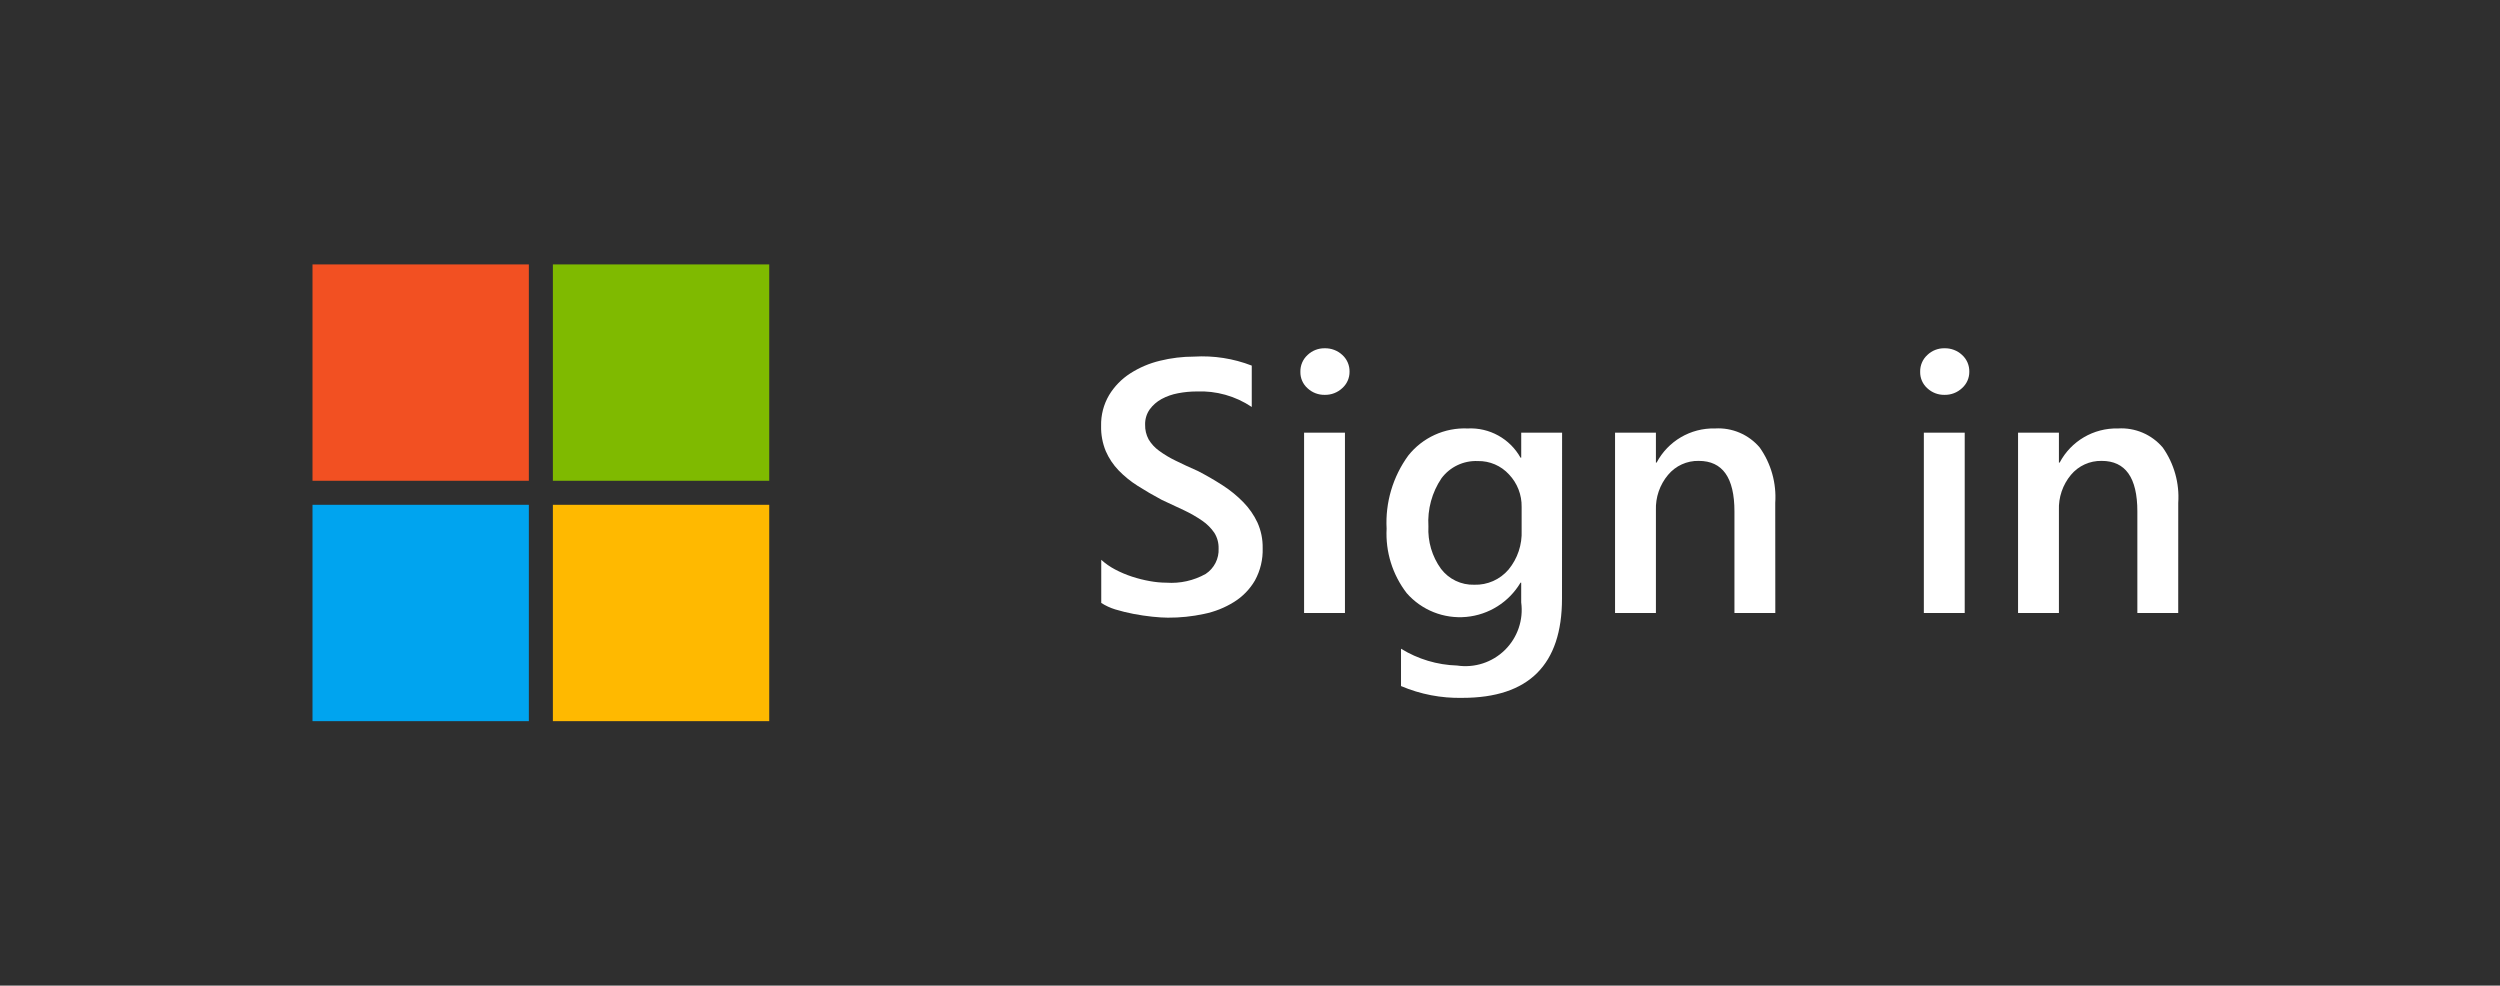
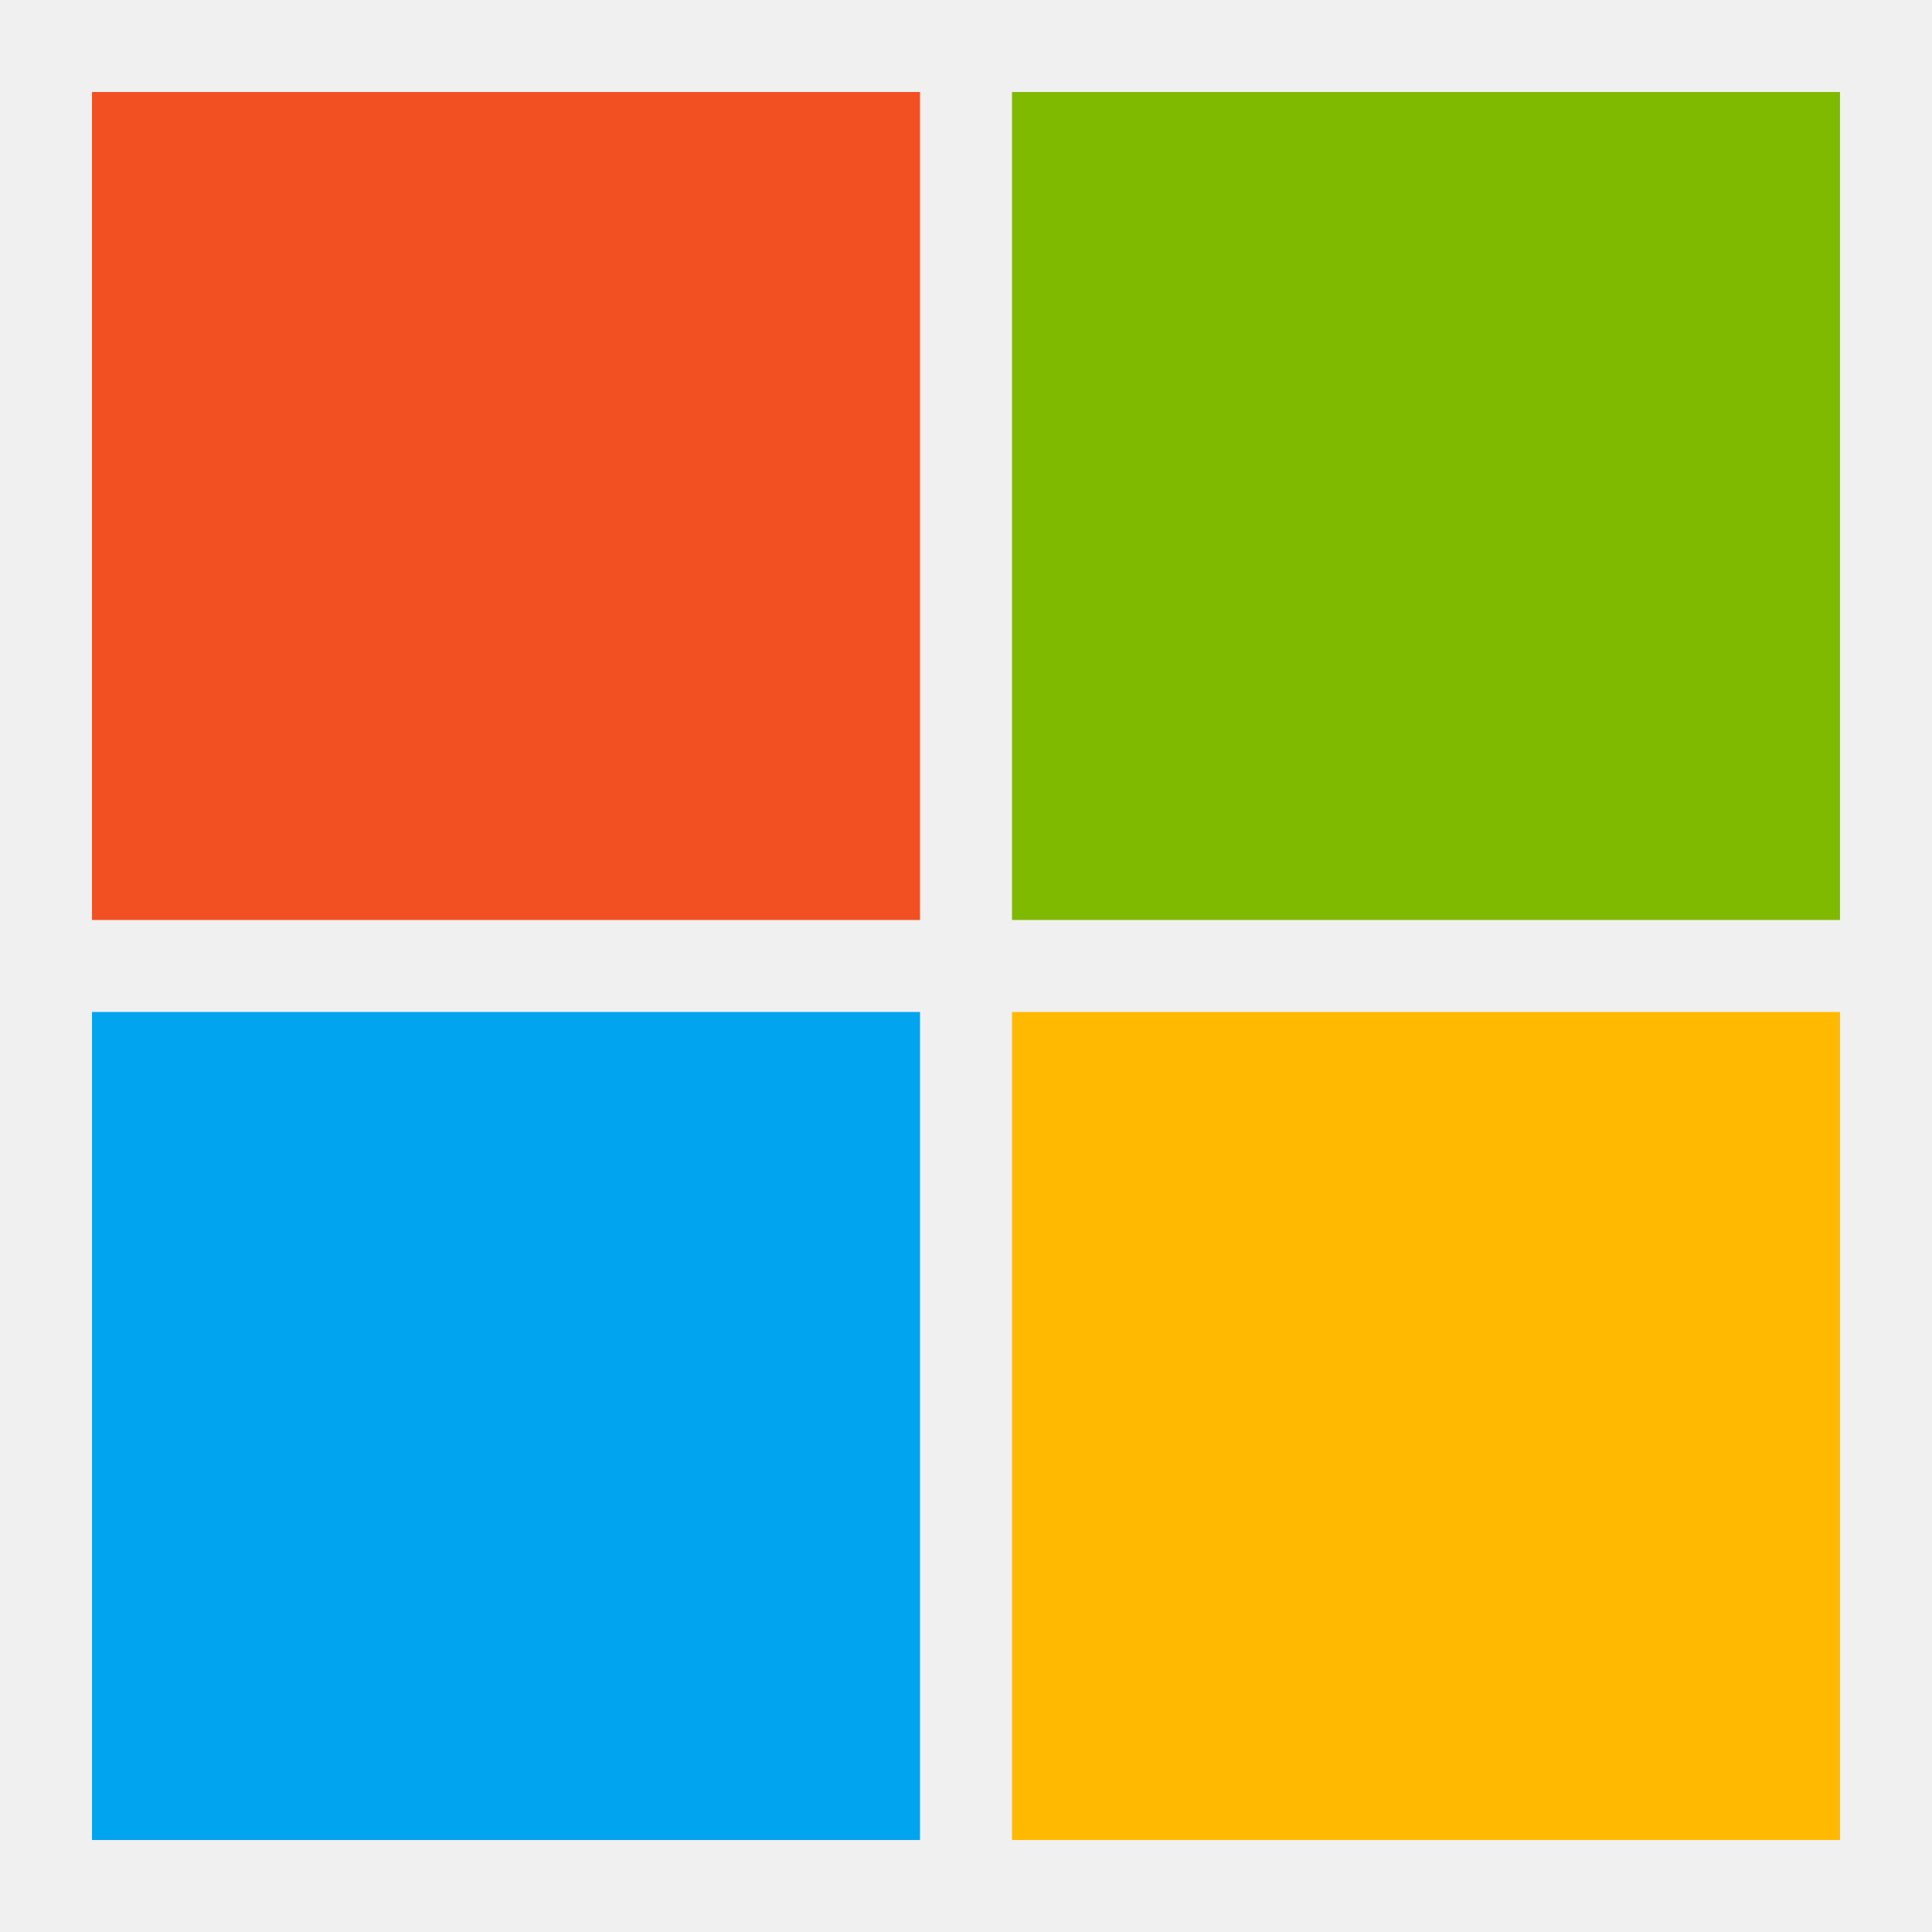
- <svg xmlns="http://www.w3.org/2000/svg" width="104" height="41" viewBox="0 0 104 41">
-   <rect width="104" height="41" fill="#2f2f2f" />
-   <rect x="13" y="11" width="9" height="9" fill="#f25022" />
-   <rect x="13" y="21" width="9" height="9" fill="#00a4ef" />
-   <rect x="23" y="11" width="9" height="9" fill="#7fba00" />
-   <rect x="23" y="21" width="9" height="9" fill="#ffb900" />
-   <path d="M45.812,25.082V23.288a2.77,2.77,0,0,0,.573.4,4.484,4.484,0,0,0,.706.3,5.486,5.486,0,0,0,.745.187,3.954,3.954,0,0,0,.687.065,2.928,2.928,0,0,0,1.634-.365,1.2,1.2,0,0,0,.537-1.062,1.167,1.167,0,0,0-.178-.649,1.939,1.939,0,0,0-.5-.5,5.412,5.412,0,0,0-.757-.435q-.435-.209-.932-.436-.533-.285-.994-.578a4.285,4.285,0,0,1-.8-.648,2.724,2.724,0,0,1-.533-.8,2.6,2.6,0,0,1-.194-1.047,2.416,2.416,0,0,1,.333-1.285,2.794,2.794,0,0,1,.877-.9,4.019,4.019,0,0,1,1.239-.528,5.906,5.906,0,0,1,1.418-.172,5.692,5.692,0,0,1,2.4.374v1.721a3.817,3.817,0,0,0-2.295-.645,4.093,4.093,0,0,0-.771.074,2.335,2.335,0,0,0-.687.241,1.5,1.5,0,0,0-.494.433,1.06,1.06,0,0,0-.189.637,1.221,1.221,0,0,0,.145.608,1.573,1.573,0,0,0,.428.468,4.321,4.321,0,0,0,.688.414c.27.134.584.28.939.436q.548.285,1.034.6a4.881,4.881,0,0,1,.856.7,3.075,3.075,0,0,1,.585.846,2.493,2.493,0,0,1,.215,1.058,2.625,2.625,0,0,1-.322,1.348,2.584,2.584,0,0,1-.866.892,3.786,3.786,0,0,1-1.254.5,6.959,6.959,0,0,1-1.5.155c-.176,0-.392-.014-.647-.04s-.518-.067-.786-.117a7.75,7.75,0,0,1-.76-.187A2.373,2.373,0,0,1,45.812,25.082Z" fill="#fff" />
-   <path d="M55.109,16.426a1.021,1.021,0,0,1-.713-.272.891.891,0,0,1-.3-.688.917.917,0,0,1,.3-.7,1.009,1.009,0,0,1,.713-.278,1.041,1.041,0,0,1,.732.278.915.915,0,0,1,.3.7.9.9,0,0,1-.3.678A1.035,1.035,0,0,1,55.109,16.426ZM55.95,25.5h-1.7V18h1.7Z" fill="#fff" />
-   <path d="M64.979,24.9q0,4.131-4.146,4.131a6.166,6.166,0,0,1-2.551-.491V26.986a4.712,4.712,0,0,0,2.332.7,2.341,2.341,0,0,0,2.668-2.628V24.24h-.029a2.938,2.938,0,0,1-4.733.436,4.046,4.046,0,0,1-.837-2.684,4.738,4.738,0,0,1,.9-3.04,2.988,2.988,0,0,1,2.471-1.128,2.38,2.38,0,0,1,2.2,1.216h.029V18h1.7ZM63.3,22.064v-.973a1.91,1.91,0,0,0-.523-1.352,1.71,1.71,0,0,0-1.3-.559,1.789,1.789,0,0,0-1.51.714,3.223,3.223,0,0,0-.545,2,2.78,2.78,0,0,0,.523,1.769,1.675,1.675,0,0,0,1.385.662,1.8,1.8,0,0,0,1.426-.632A2.4,2.4,0,0,0,63.3,22.064Z" fill="#fff" />
-   <path d="M73.853,25.5h-1.7V21.273q0-2.1-1.483-2.1a1.616,1.616,0,0,0-1.279.582,2.167,2.167,0,0,0-.505,1.469V25.5h-1.7V18h1.7v1.245h.029a2.669,2.669,0,0,1,2.428-1.421,2.257,2.257,0,0,1,1.863.795,3.57,3.57,0,0,1,.644,2.3Z" fill="#fff" />
-   <path d="M80.892,16.426a1.017,1.017,0,0,1-.713-.272.889.889,0,0,1-.3-.688.915.915,0,0,1,.3-.7,1,1,0,0,1,.713-.278,1.038,1.038,0,0,1,.731.278.915.915,0,0,1,.3.7.9.9,0,0,1-.3.678A1.033,1.033,0,0,1,80.892,16.426Zm.84,9.074h-1.7V18h1.7Z" fill="#fff" />
-   <path d="M90.614,25.5h-1.7V21.273q0-2.1-1.483-2.1a1.62,1.62,0,0,0-1.28.582,2.167,2.167,0,0,0-.5,1.469V25.5h-1.7V18h1.7v1.245h.03a2.668,2.668,0,0,1,2.427-1.421,2.258,2.258,0,0,1,1.864.795,3.576,3.576,0,0,1,.643,2.3Z" fill="#fff" />
+ <svg xmlns="http://www.w3.org/2000/svg" width="32" height="32" viewBox="0 0 21 21">
+   <rect x="1" y="1" width="9" height="9" fill="#f25022" />
+   <rect x="1" y="11" width="9" height="9" fill="#00a4ef" />
+   <rect x="11" y="1" width="9" height="9" fill="#7fba00" />
+   <rect x="11" y="11" width="9" height="9" fill="#ffb900" />
</svg>
